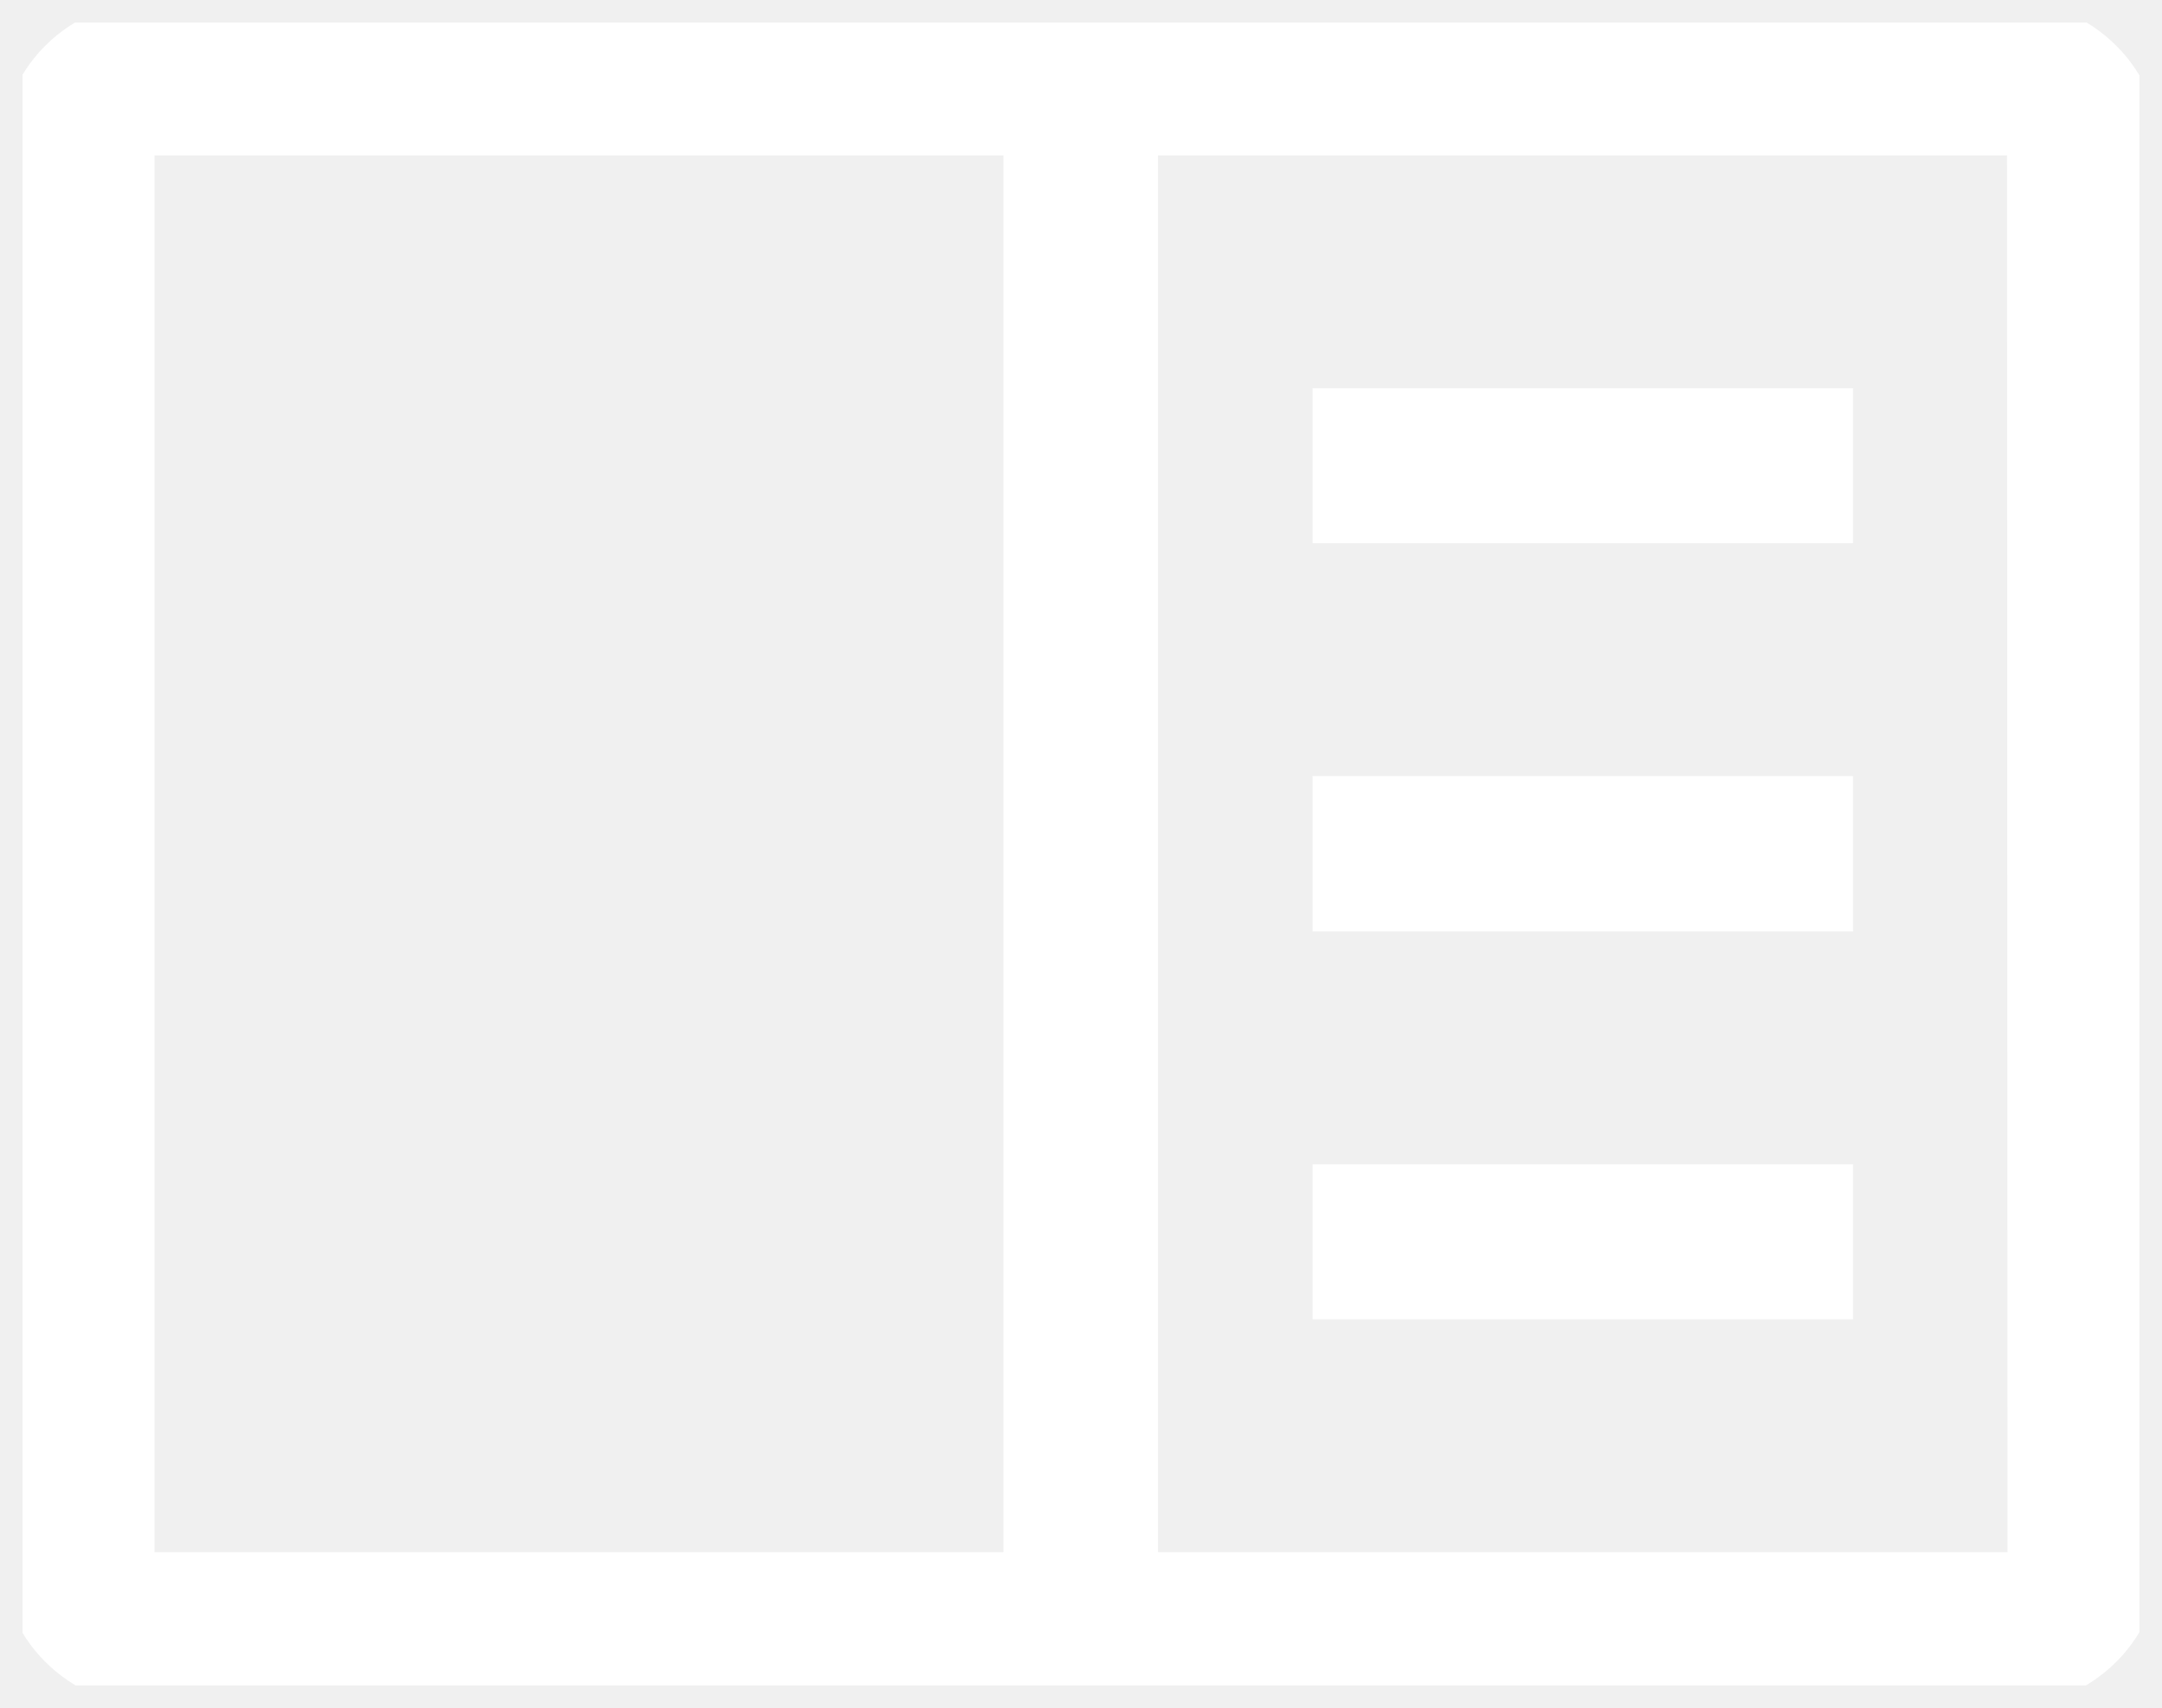
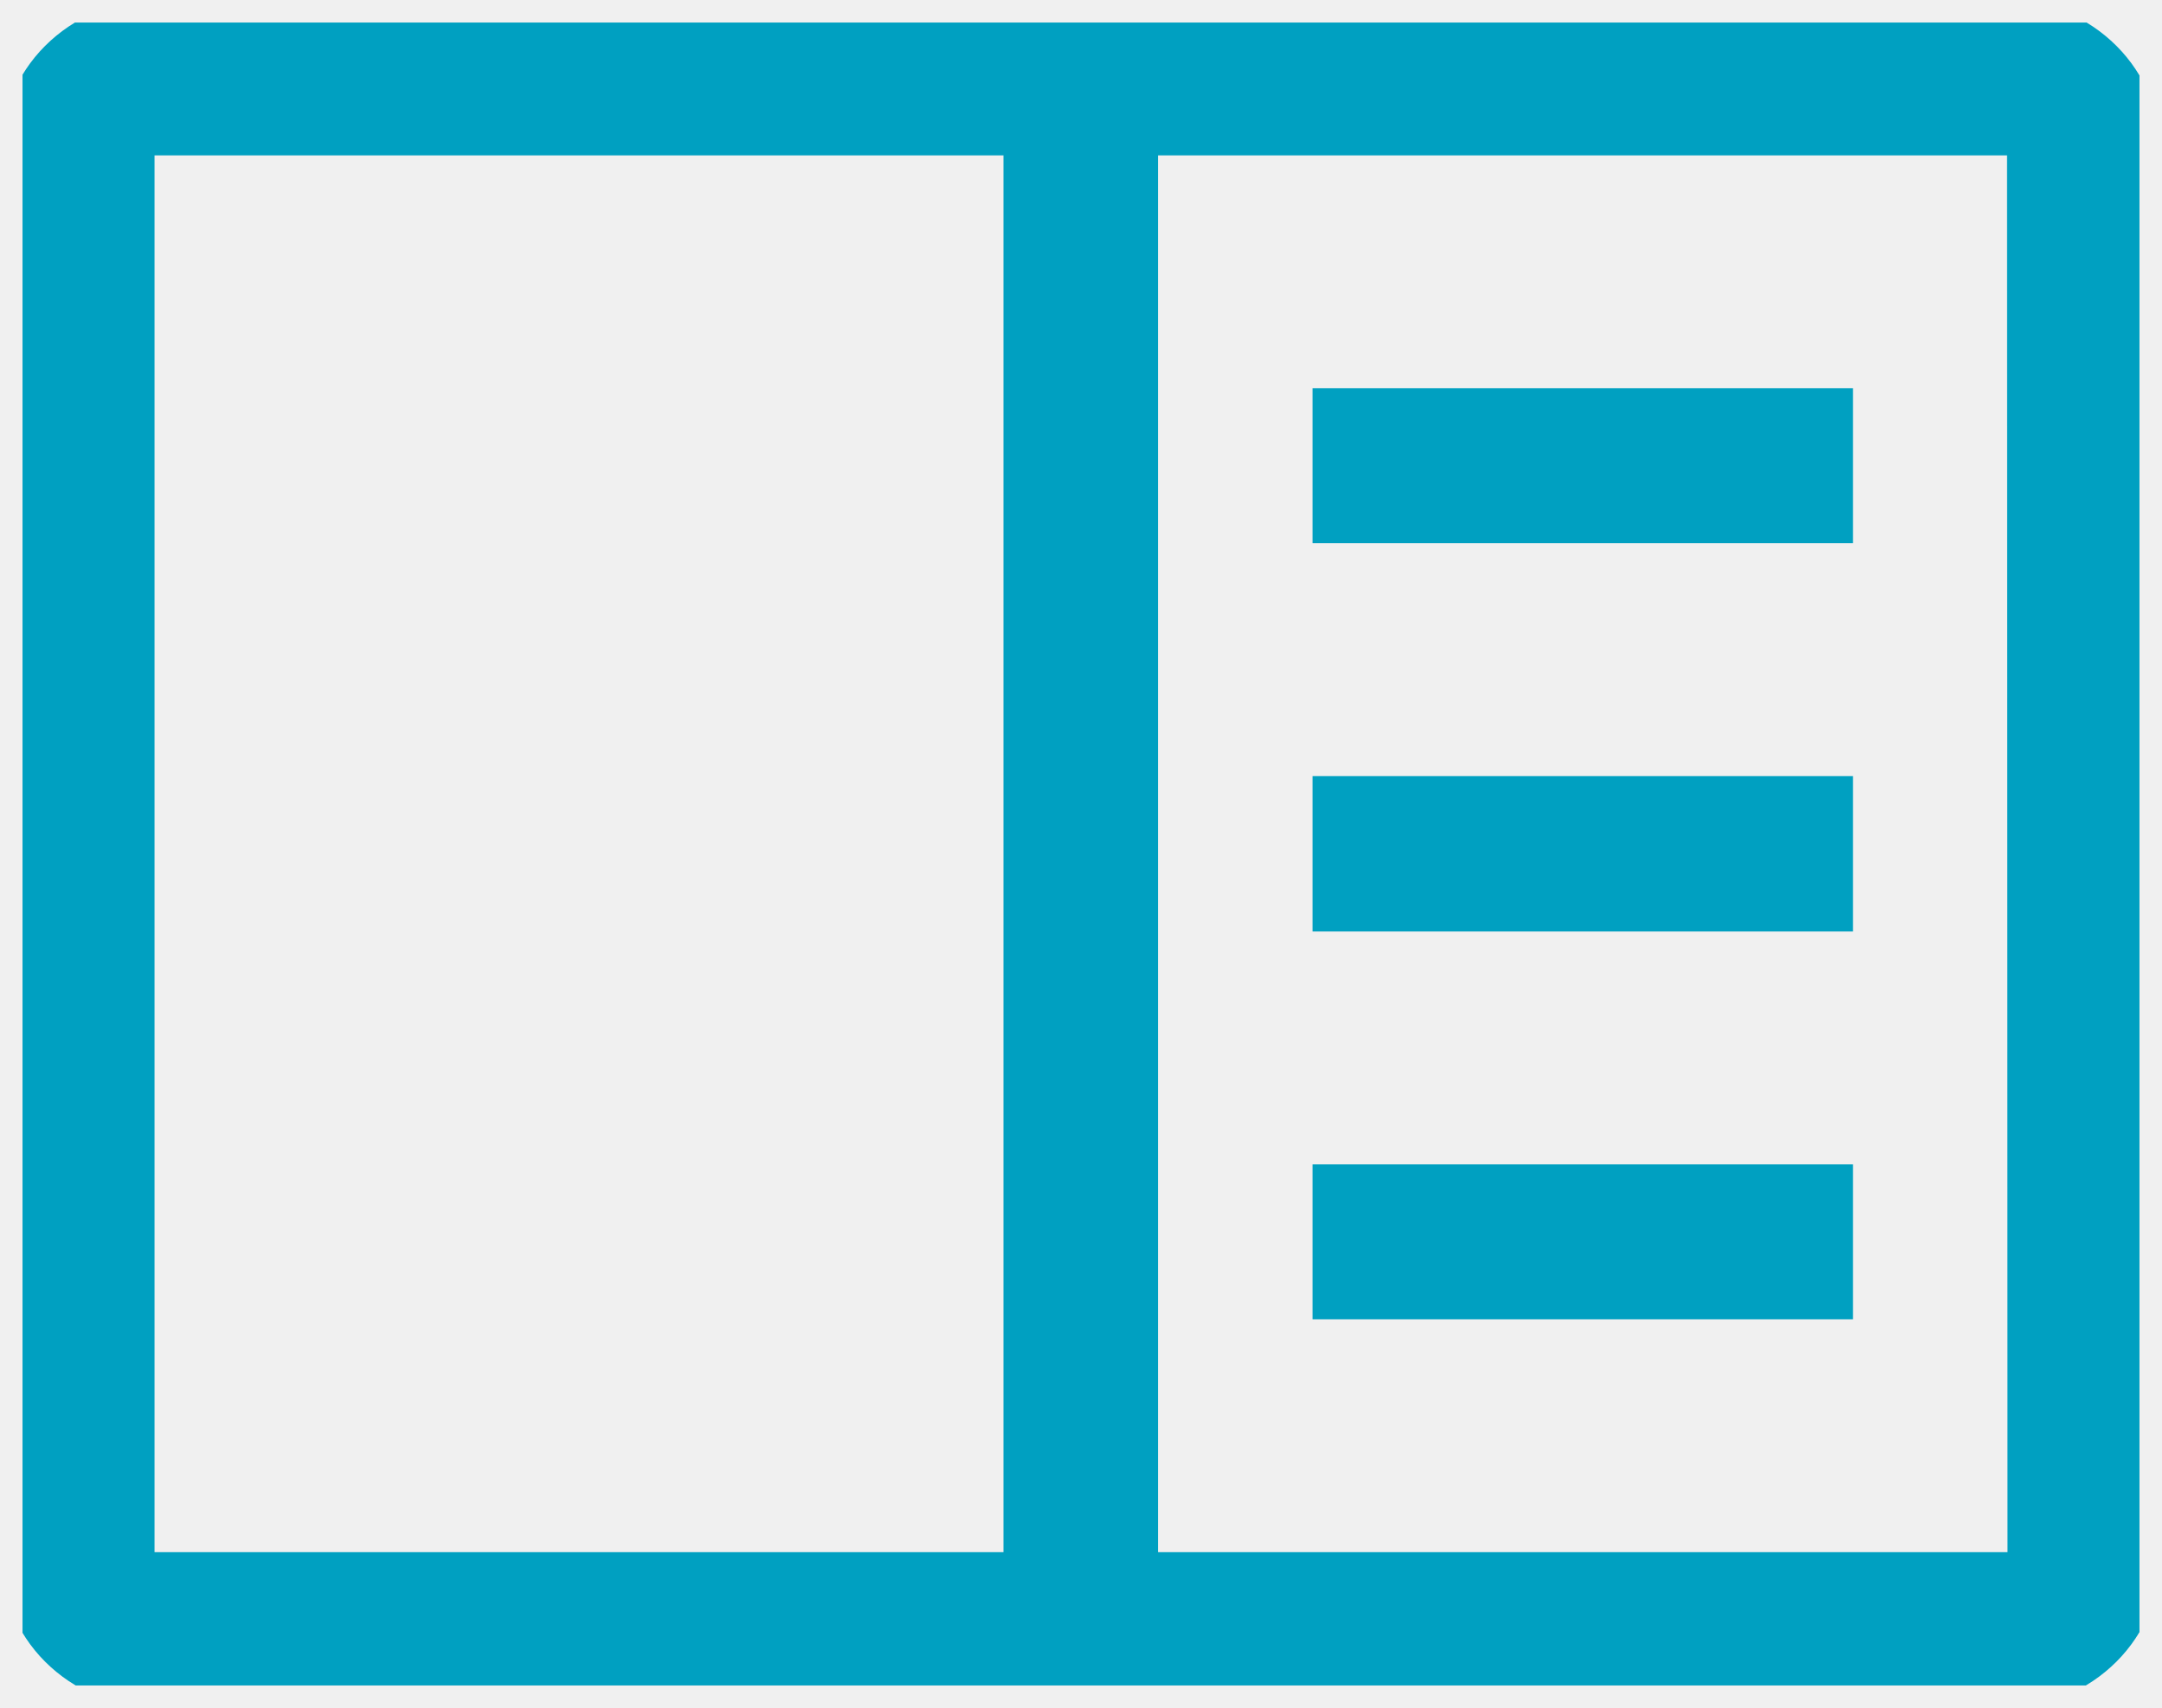
<svg xmlns="http://www.w3.org/2000/svg" width="48" height="37.92" viewBox="0 0 48 37.92" fill="none">
  <defs>
    <clipPath id="clip7322_396">
-       <rect rx="0" width="47" height="36.92" transform="translate(0.5 0.5)" fill="white" fill-opacity="0" />
+       <rect rx="0" width="47" height="36.92" transform="translate(0.5 0.5)" fill="#00a0c1" fill-opacity="0" />
    </clipPath>
  </defs>
-   <rect rx="0" width="47" height="36.92" transform="translate(0.5 0.5)" fill="#FFFFFF" fill-opacity="0" />
+   <rect rx="0" width="47" height="36.92" transform="translate(0.5 0.5)" fill="#00a0c1" fill-opacity="0" />
  <g clip-path="url(#clip7322_396)">
-     <path d="M29.14 8.62L41.14 8.62L41.14 12.06L29.14 12.06L29.14 8.62Z" fill="#FFFFFF" fill-opacity="1" fill-rule="nonzero" />
-     <path d="M29.14 17.23L41.14 17.23L41.14 20.68L29.14 20.68L29.14 17.23Z" fill="#FFFFFF" fill-opacity="1" fill-rule="nonzero" />
-     <path d="M29.14 25.85L41.14 25.85L41.14 29.29L29.14 29.29L29.14 25.85Z" fill="#FFFFFF" fill-opacity="1" fill-rule="nonzero" />
-     <path d="M44.56 0.01L3.43 0.01C2.52 0.01 1.65 0.37 1 1.02C0.36 1.66 0 2.54 0 3.45L0 34.46C0 35.37 0.36 36.25 1 36.89C1.65 37.54 2.52 37.9 3.43 37.9L44.56 37.9C45.47 37.9 46.34 37.54 46.99 36.89C47.63 36.25 47.99 35.37 47.99 34.46L47.99 3.45C47.99 2.54 47.63 1.66 46.99 1.02C46.34 0.37 45.47 0.01 44.56 0.01ZM3.43 3.45L22.28 3.45L22.28 34.46L3.43 34.46L3.43 3.45ZM25.71 34.46L25.71 3.45L44.56 3.45L44.57 34.46L25.71 34.46Z" fill="#FFFFFF" fill-opacity="1" fill-rule="nonzero" />
+     <path d="M29.14 8.62L41.14 8.62L41.14 12.06L29.14 12.06L29.14 8.62Z" fill="#00a0c1" fill-opacity="1" fill-rule="nonzero" />
+     <path d="M29.14 17.23L41.14 17.23L41.14 20.68L29.14 20.68L29.14 17.23Z" fill="#00a0c1" fill-opacity="1" fill-rule="nonzero" />
+     <path d="M29.14 25.85L41.14 25.85L41.14 29.29L29.14 29.29L29.14 25.85Z" fill="#00a0c1" fill-opacity="1" fill-rule="nonzero" />
+     <path d="M44.56 0.01L3.43 0.01C2.52 0.01 1.65 0.37 1 1.02C0.36 1.66 0 2.54 0 3.45L0 34.46C0 35.37 0.36 36.25 1 36.89C1.65 37.54 2.52 37.9 3.43 37.9L44.56 37.9C45.47 37.9 46.34 37.54 46.99 36.89C47.63 36.25 47.99 35.37 47.99 34.46L47.99 3.45C47.99 2.54 47.63 1.66 46.99 1.02C46.34 0.37 45.47 0.01 44.56 0.01ZM3.43 3.45L22.28 3.45L22.28 34.46L3.43 34.46L3.43 3.45ZM25.71 34.46L25.71 3.45L44.56 3.45L44.57 34.46L25.71 34.46Z" fill="#00a0c1" fill-opacity="1" fill-rule="nonzero" />
  </g>
</svg>
